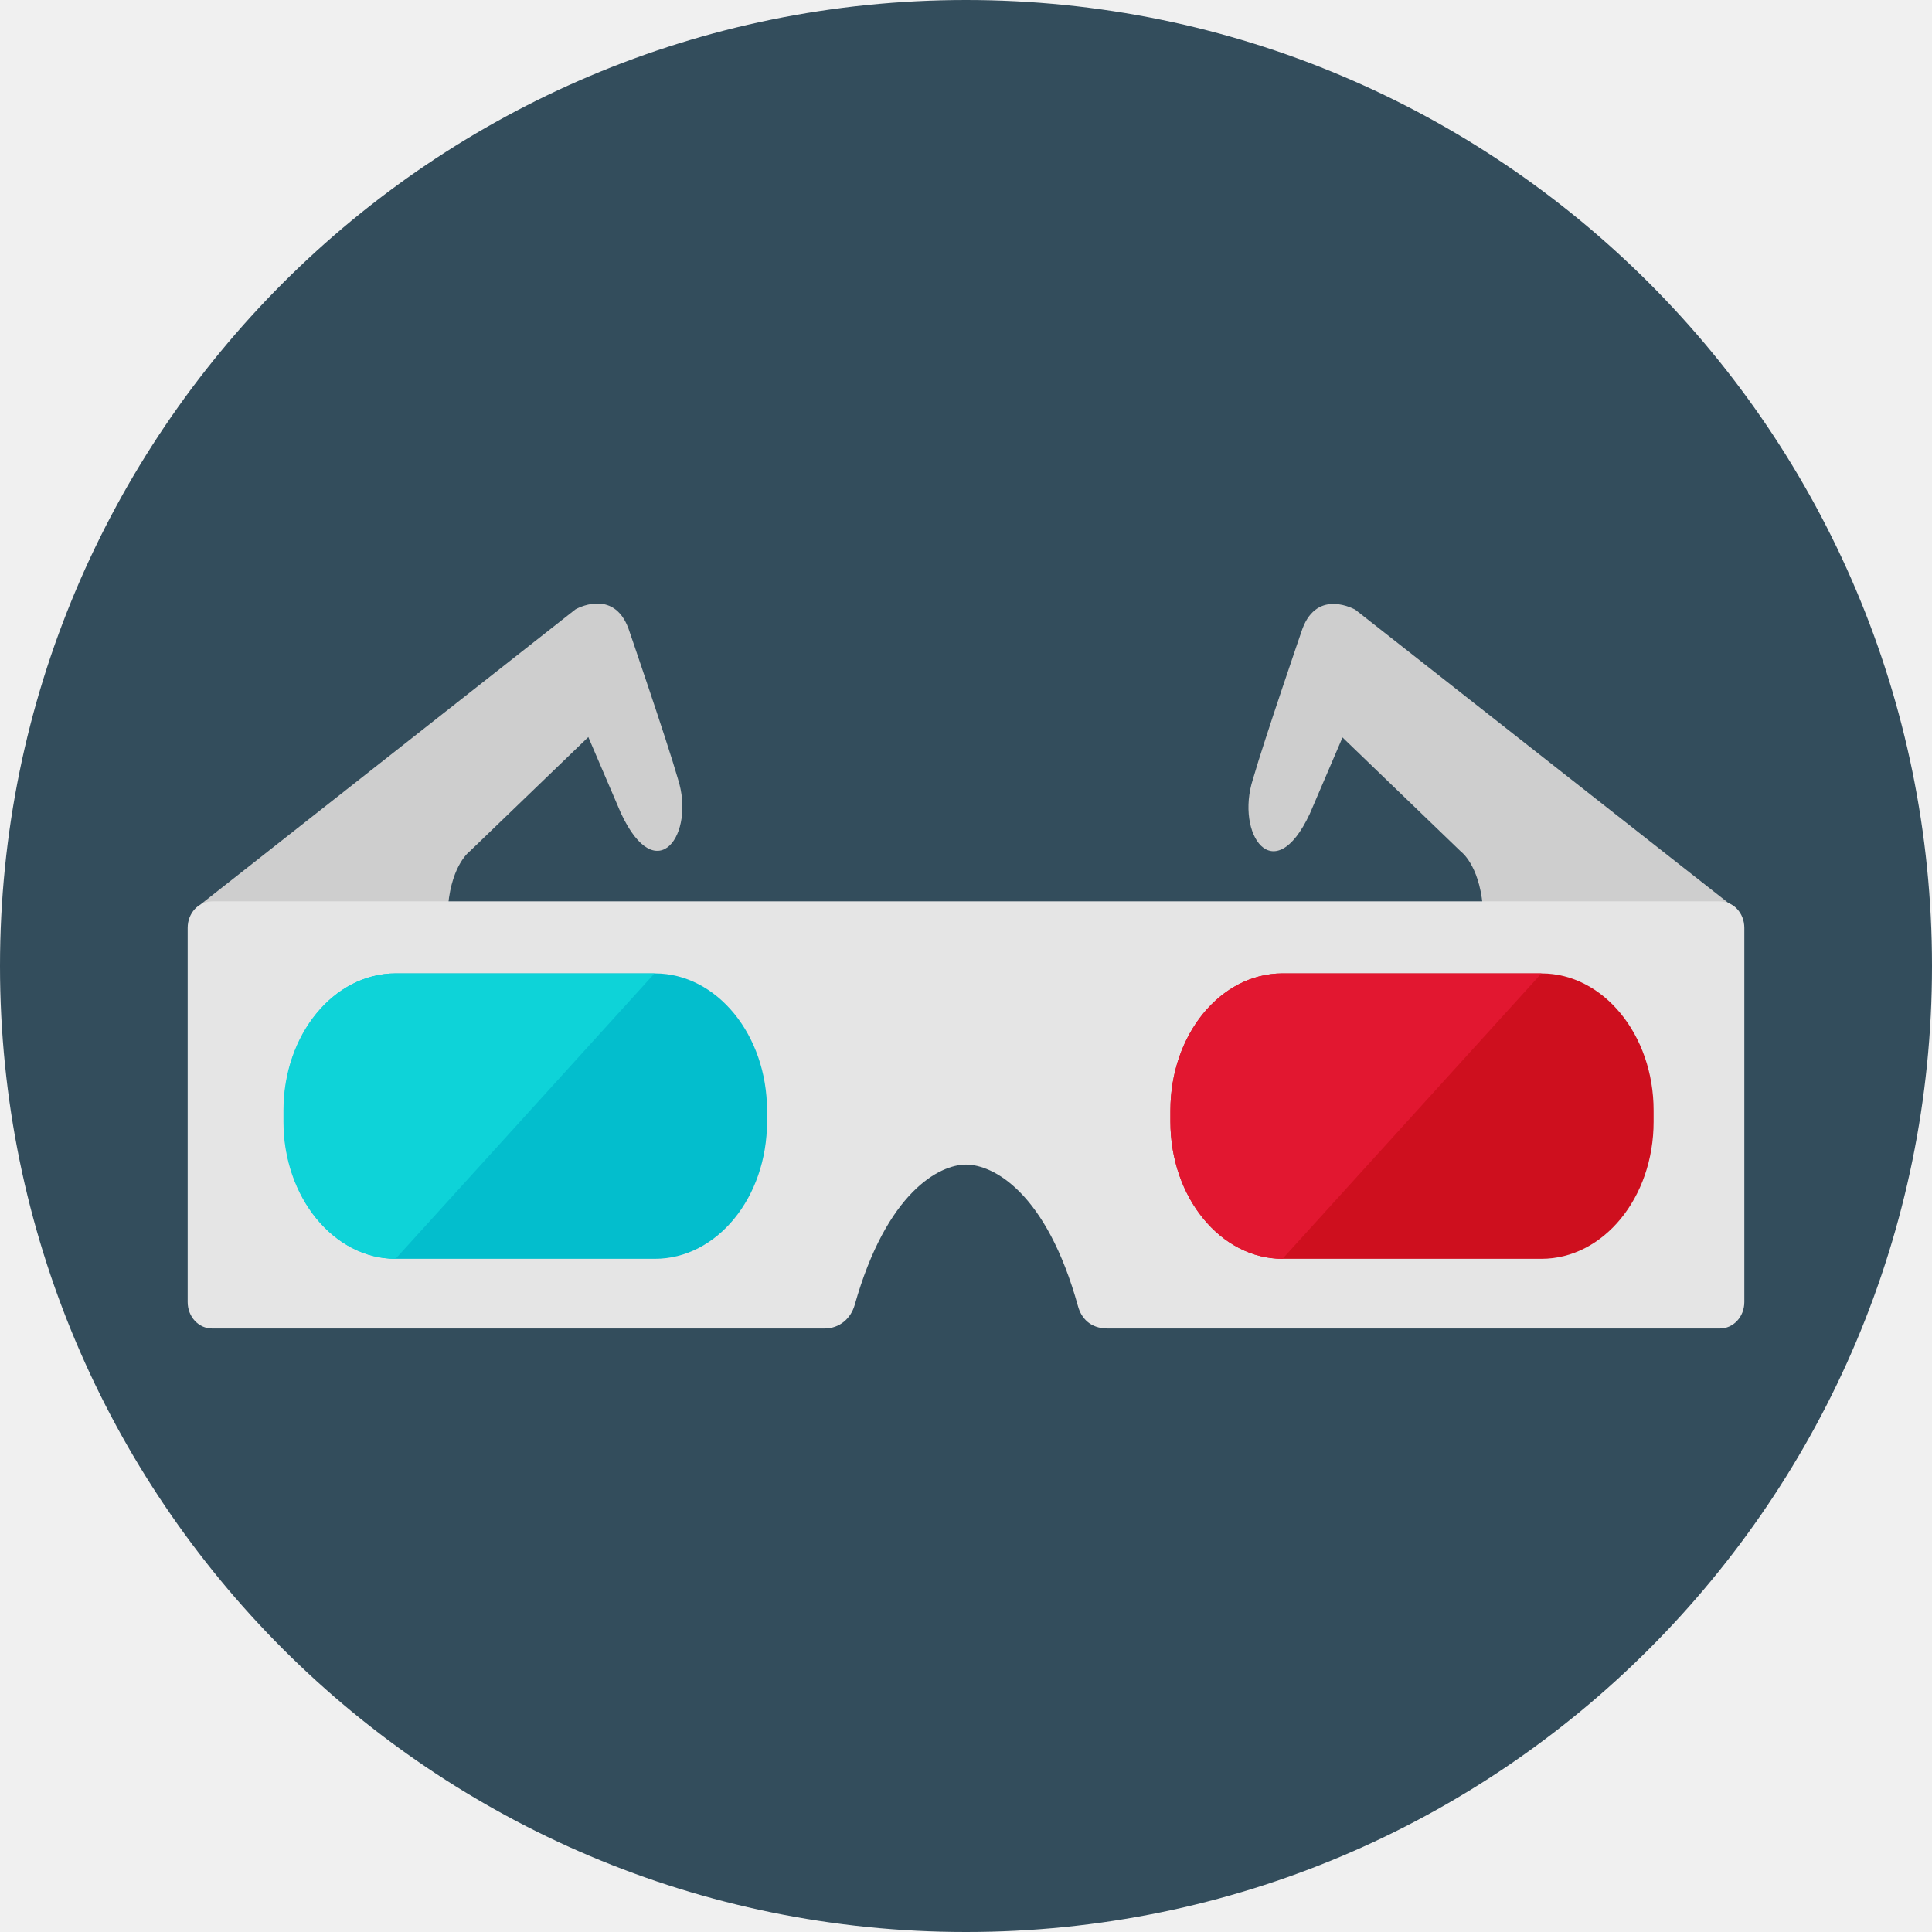
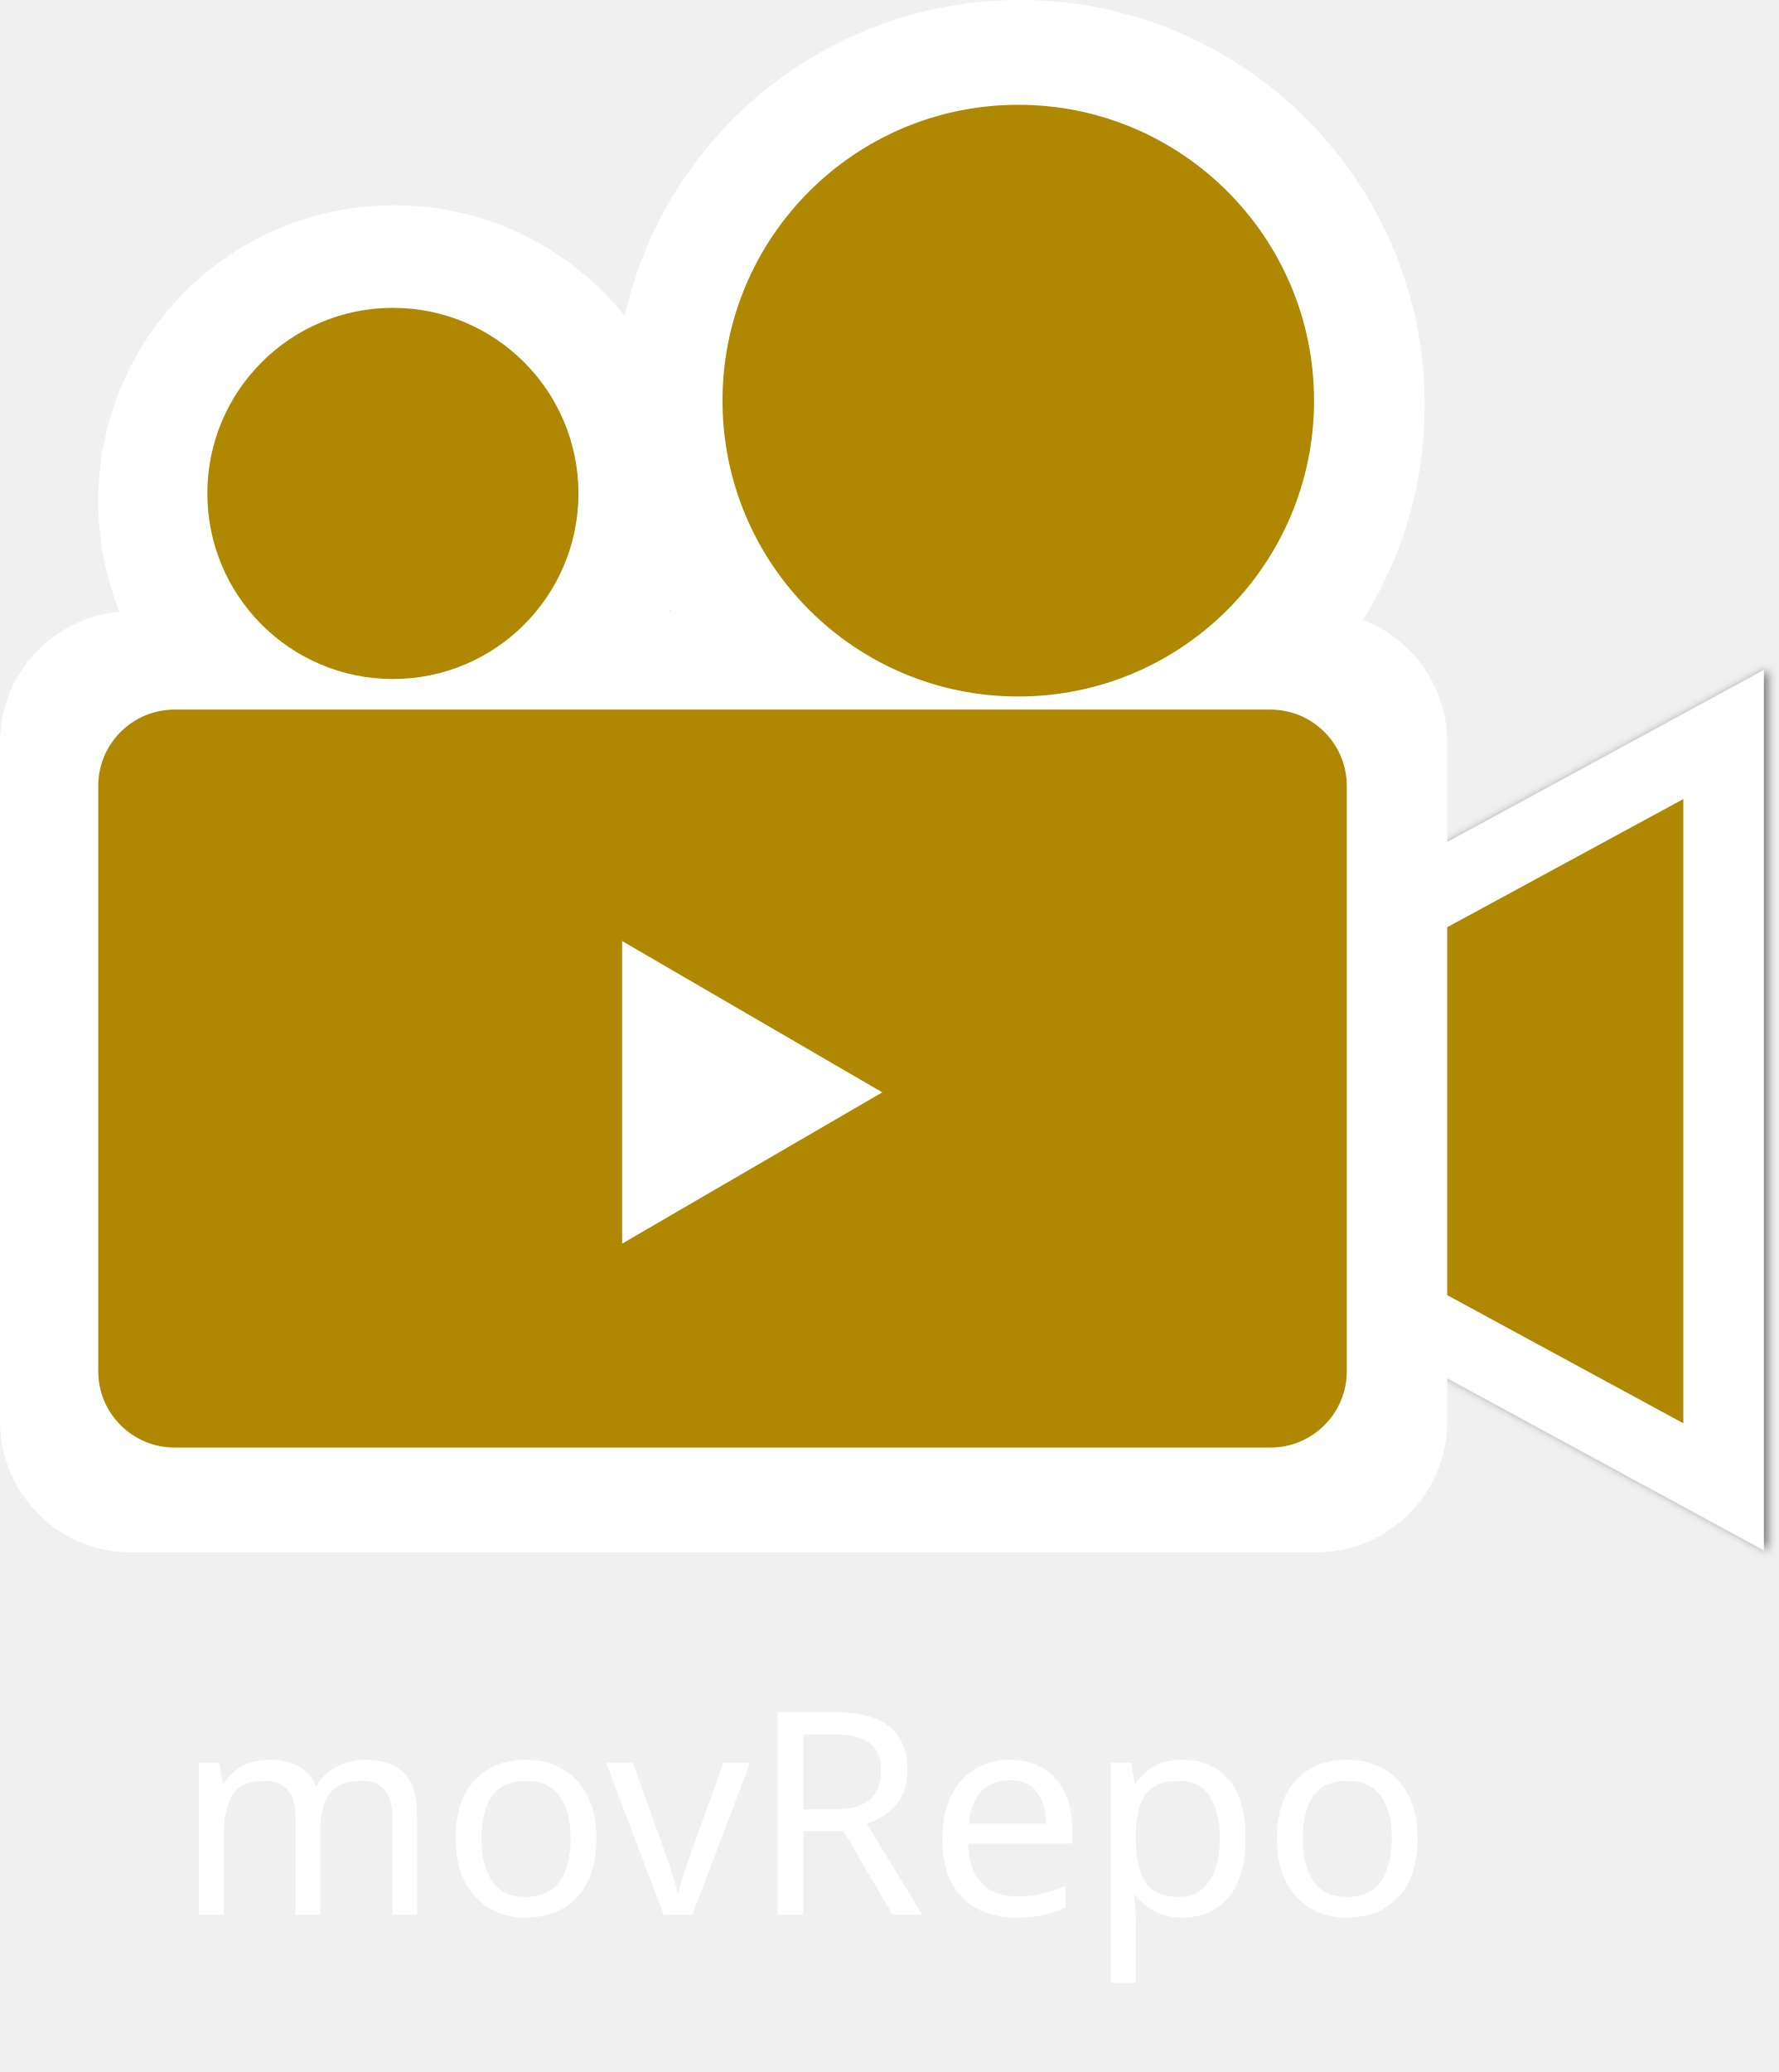
- <svg xmlns="http://www.w3.org/2000/svg" version="1.1" id="Layer_1" x="0px" y="0px" viewBox="0 0 496.2 496.2" style="enable-background:new 0 0 496.2 496.2;" xml:space="preserve">
-   <path style="fill:#334D5C;" d="M496.2,248.1C496.2,111.1,385.1,0,248.1,0S0,111.1,0,248.1s111.1,248.1,248.1,248.1  S496.2,385.1,496.2,248.1z" />
-   <g>
-     <path style="fill:#CECECE;" d="M444.4,232.3l-96.3-75.7c0,0-9.7-5.6-13.6,4.9c0,0-9.8,28.5-12.7,38.6c-4.6,14.2,5.4,28.6,14.6,8.9   l8.4-19.6l30.4,29.3c0,0,4.6,3.3,5.6,13.8L444.4,232.3z" />
-     <path style="fill:#CECECE;" d="M51.5,232.3l96.3-75.8c0,0,9.7-5.6,13.6,4.9c0,0,9.8,28.5,12.7,38.6c4.6,14.2-5.4,28.6-14.6,8.9   l-8.4-19.6l-30.4,29.3c0,0-4.6,3.3-5.6,13.8L51.5,232.3z" />
+ <svg xmlns="http://www.w3.org/2000/svg" width="815px" height="949px" viewBox="0 0 815 949" version="1.1">
+   <defs>
+     <filter x="-1.7%" y="-1.3%" width="103.5%" height="103.8%" filterUnits="objectBoundingBox" id="filter-1">
+       <feOffset dx="0" dy="2" in="SourceAlpha" result="shadowOffsetOuter1" />
+       <feGaussianBlur stdDeviation="2" in="shadowOffsetOuter1" result="shadowBlurOuter1" />
+       <feColorMatrix values="0 0 0 0 0   0 0 0 0 0   0 0 0 0 0  0 0 0 0.5 0" type="matrix" in="shadowBlurOuter1" result="shadowMatrixOuter1" />
+       <feMerge>
+         <feMergeNode in="shadowMatrixOuter1" />
+         <feMergeNode in="SourceGraphic" />
+       </feMerge>
+     </filter>
+   </defs>
+   <g id="Page-1" stroke="none" stroke-width="1" fill="none" fill-rule="evenodd">
+     <g id="Group-3">
+       <circle id="Oval" fill="#FFFFFF" cx="467.177" cy="185.5" r="185.5" />
+       <circle id="Oval-2" fill="#FFFFFF" cx="180.5" cy="229.5" r="135.5" />
+       <g id="Group" filter="url(#filter-1)" transform="translate(622.5, 508) rotate(270) translate(-622.5, -508) translate(420.5, 322.5)">
+         <polygon id="Triangle" fill="#FFFFFF" points="201.528 0 403.056 371 0 371" />
+         <polygon id="Triangle" fill="#AF8700" points="201.065 70.737 344.016 334.169 58.115 334.169" />
+       </g>
+       <rect id="Rectangle-2" fill="#FFFFFF" x="0" y="280" width="663" height="431" rx="60" />
+       <path d="M80,325 L582,325 C601.33,325 617,340.67 617,360 L617,628 C617,647.33 601.33,663 582,663 L80,663 L80,663 C60.67,663 45,647.33 45,628 L45,360 C45,340.67 60.67,325 80,325 L80,325 Z M180,311 C133.056,311 95,272.944 95,226 C95,179.056 133.056,141 180,141 C226.944,141 265,179.056 265,226 C265,272.944 226.944,311 180,311 Z" id="Rectangle-3" fill="#AF8700" />
+       <circle id="Oval-3" fill="#AF8700" cx="466.5" cy="183.5" r="135.5" />
+       <text id="movRepo" font-family="Chalkduster" font-size="130" font-weight="normal" fill="#FFFFFF">
+         <tspan x="80.039" y="877">movRepo</tspan>
+       </text>
+     </g>
+     <polygon id="Triangle-2" fill="#FFFFFF" points="404.195 500.306 285 569.611 285 431" />
  </g>
-   <path style="fill:#E5E5E5;" d="M441.7,231.5H54.5c-3.5,0-6.3,3-6.3,6.8v96.1c0,3.8,2.8,6.8,6.3,6.8h157.2c4,0,6.8-2.6,7.8-6  c8.2-29.1,21.8-36.1,28.6-36.1s20.6,6.8,28.8,36.5c0.8,2.8,3,5.6,7.6,5.6h157.2c3.5,0,6.3-3,6.3-6.8v-96.1  C448,234.5,445.2,231.5,441.7,231.5z" />
-   <path style="fill:#CE0F1E;" d="M424.7,288.1c0,19.5-12.9,35.2-28.8,35.2h-66.5c-15.9,0-28.8-15.8-28.8-35.2v-2.9  c0-19.5,12.9-35.2,28.8-35.2h66.5c15.9,0,28.8,15.8,28.8,35.2V288.1z" />
-   <path style="fill:#E21730;" d="M329.4,323.3c-15.9,0-28.8-15.8-28.8-35.2v-2.9c0-19.5,12.9-35.2,28.8-35.2h66.5L329.4,323.3z" />
-   <path style="fill:#03BECD;" d="M197,288.1c0,19.5-12.9,35.2-28.8,35.2h-66.5c-15.9,0-28.8-15.8-28.8-35.2v-2.9  c0-19.5,12.9-35.2,28.8-35.2h66.5c15.9,0,28.8,15.8,28.8,35.2V288.1z" />
-   <path style="fill:#0ED3D8;" d="M101.6,323.3c-15.9,0-28.8-15.8-28.8-35.2v-2.9c0-19.5,12.9-35.2,28.8-35.2h66.5L101.6,323.3z" />
-   <g>
- </g>
-   <g>
- </g>
-   <g>
- </g>
-   <g>
- </g>
-   <g>
- </g>
-   <g>
- </g>
-   <g>
- </g>
-   <g>
- </g>
-   <g>
- </g>
-   <g>
- </g>
-   <g>
- </g>
-   <g>
- </g>
-   <g>
- </g>
-   <g>
- </g>
-   <g>
- </g>
</svg>
